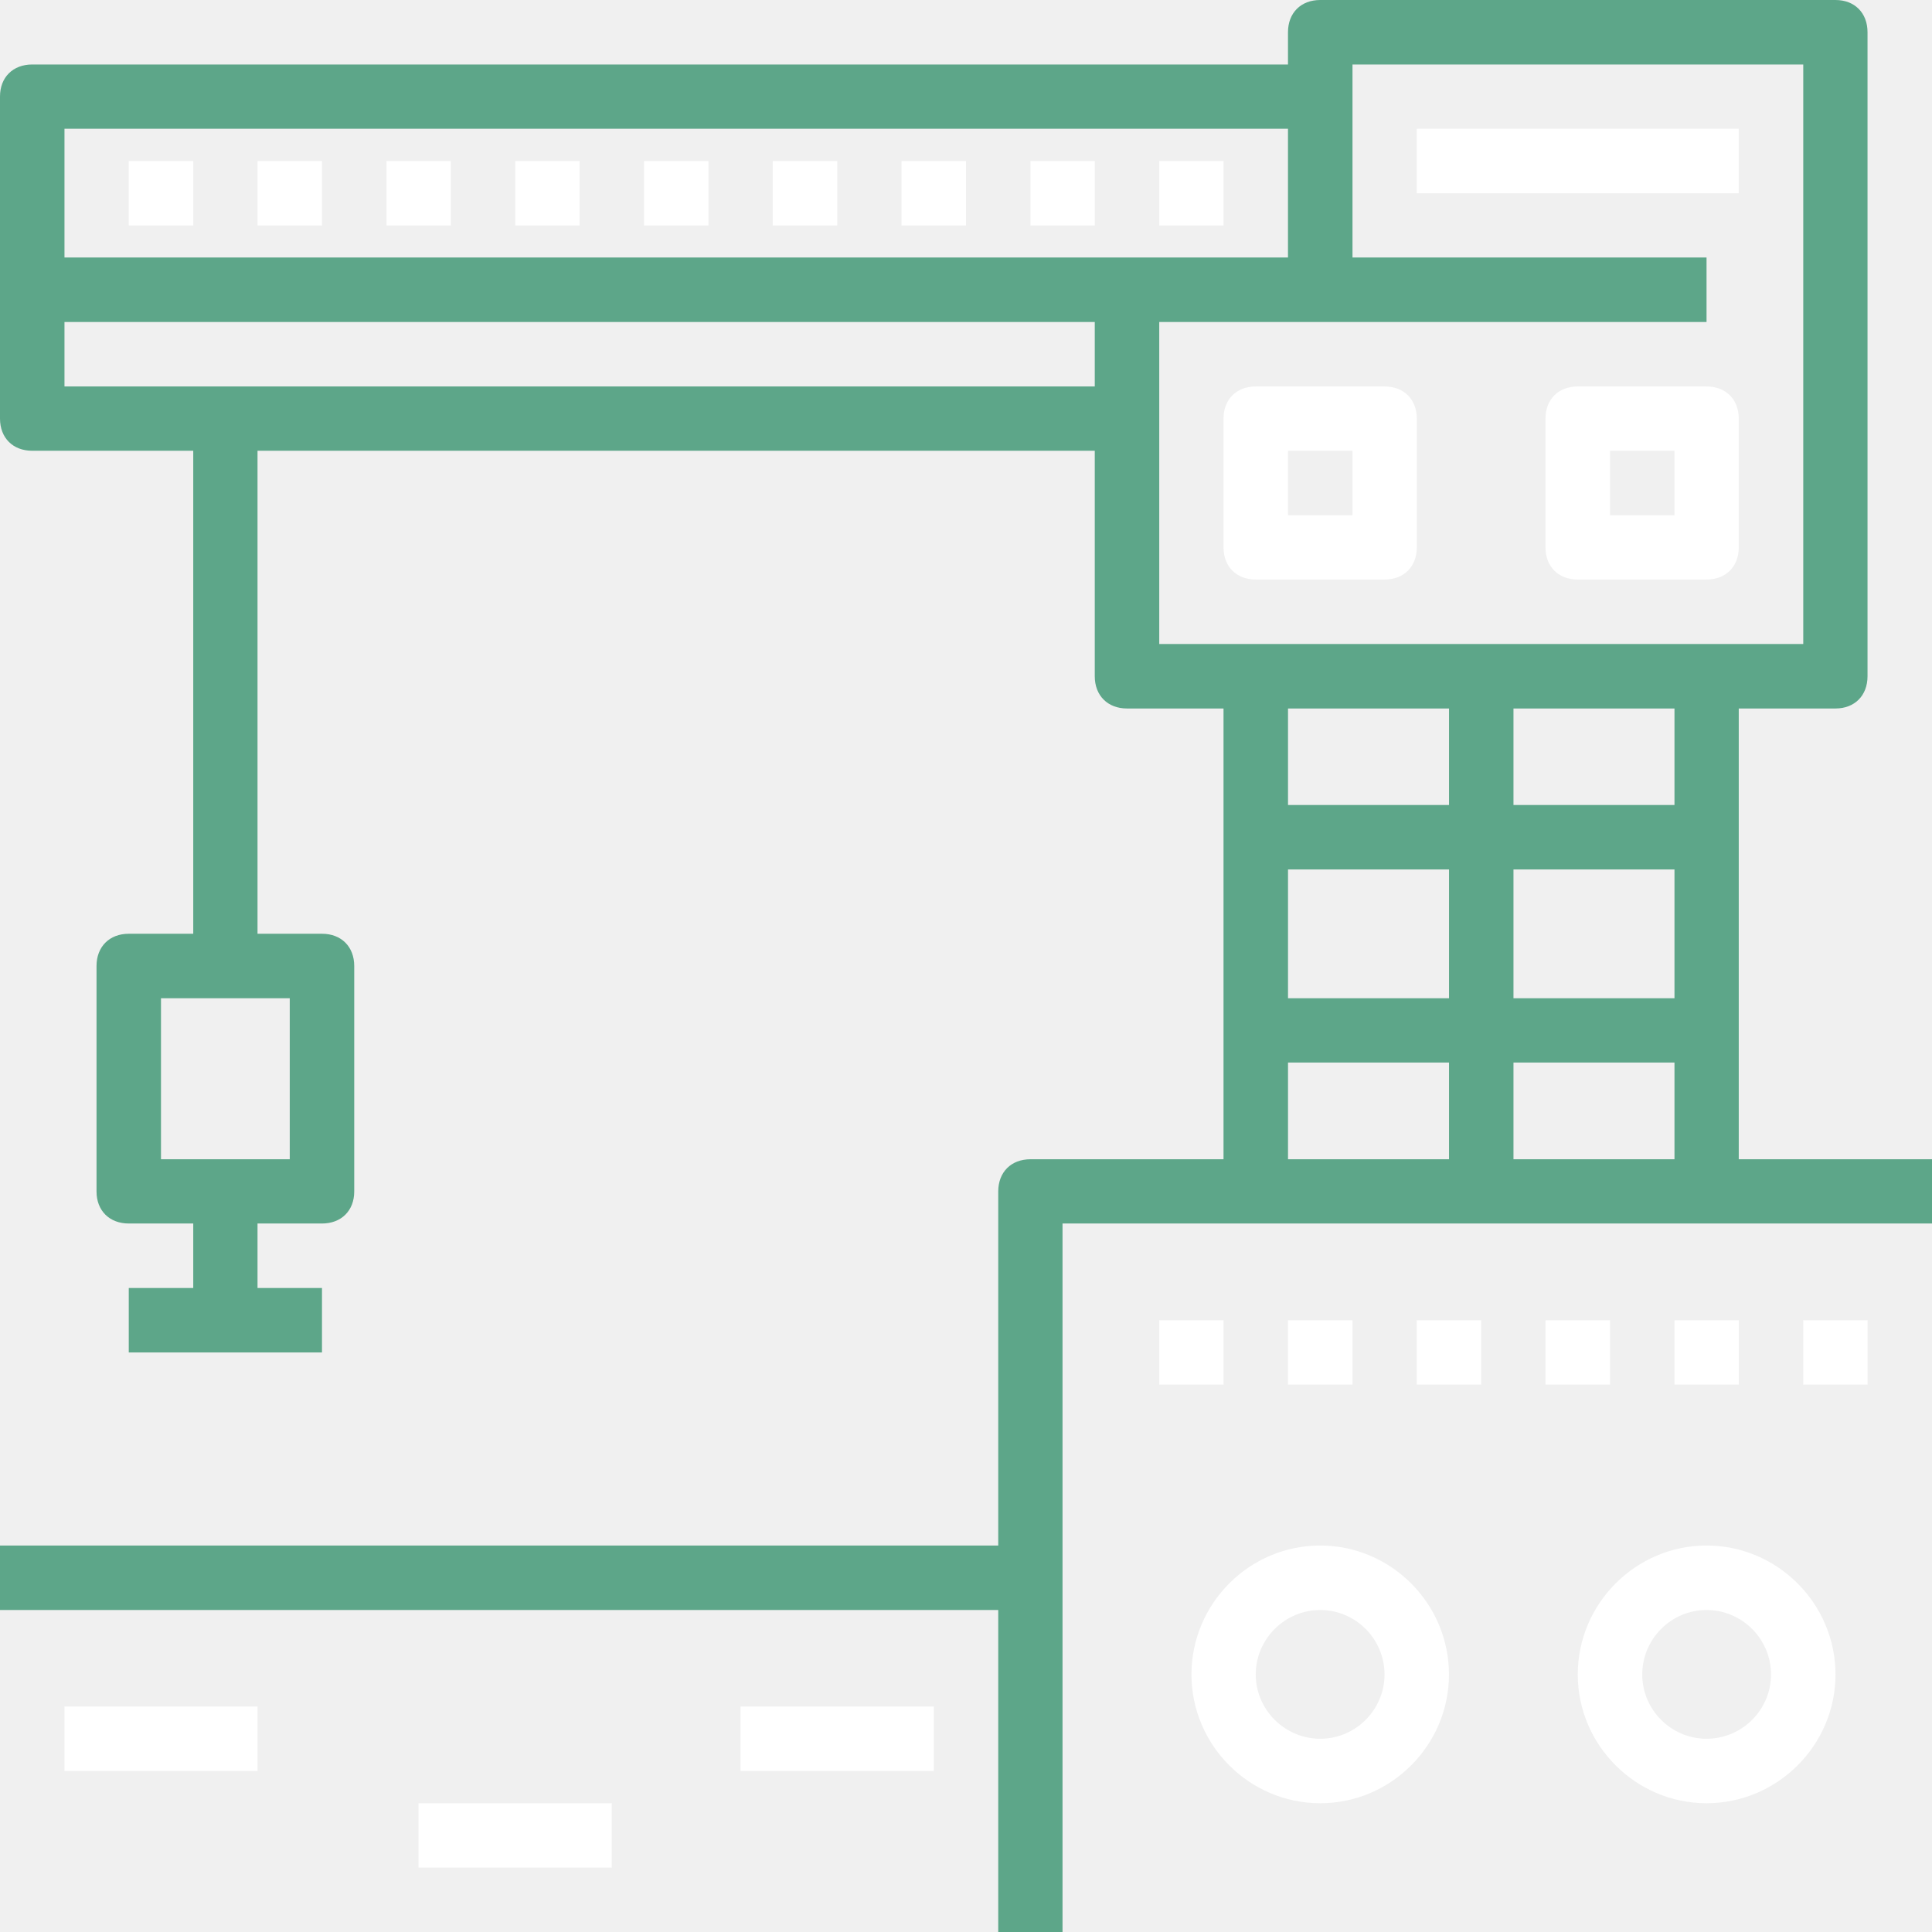
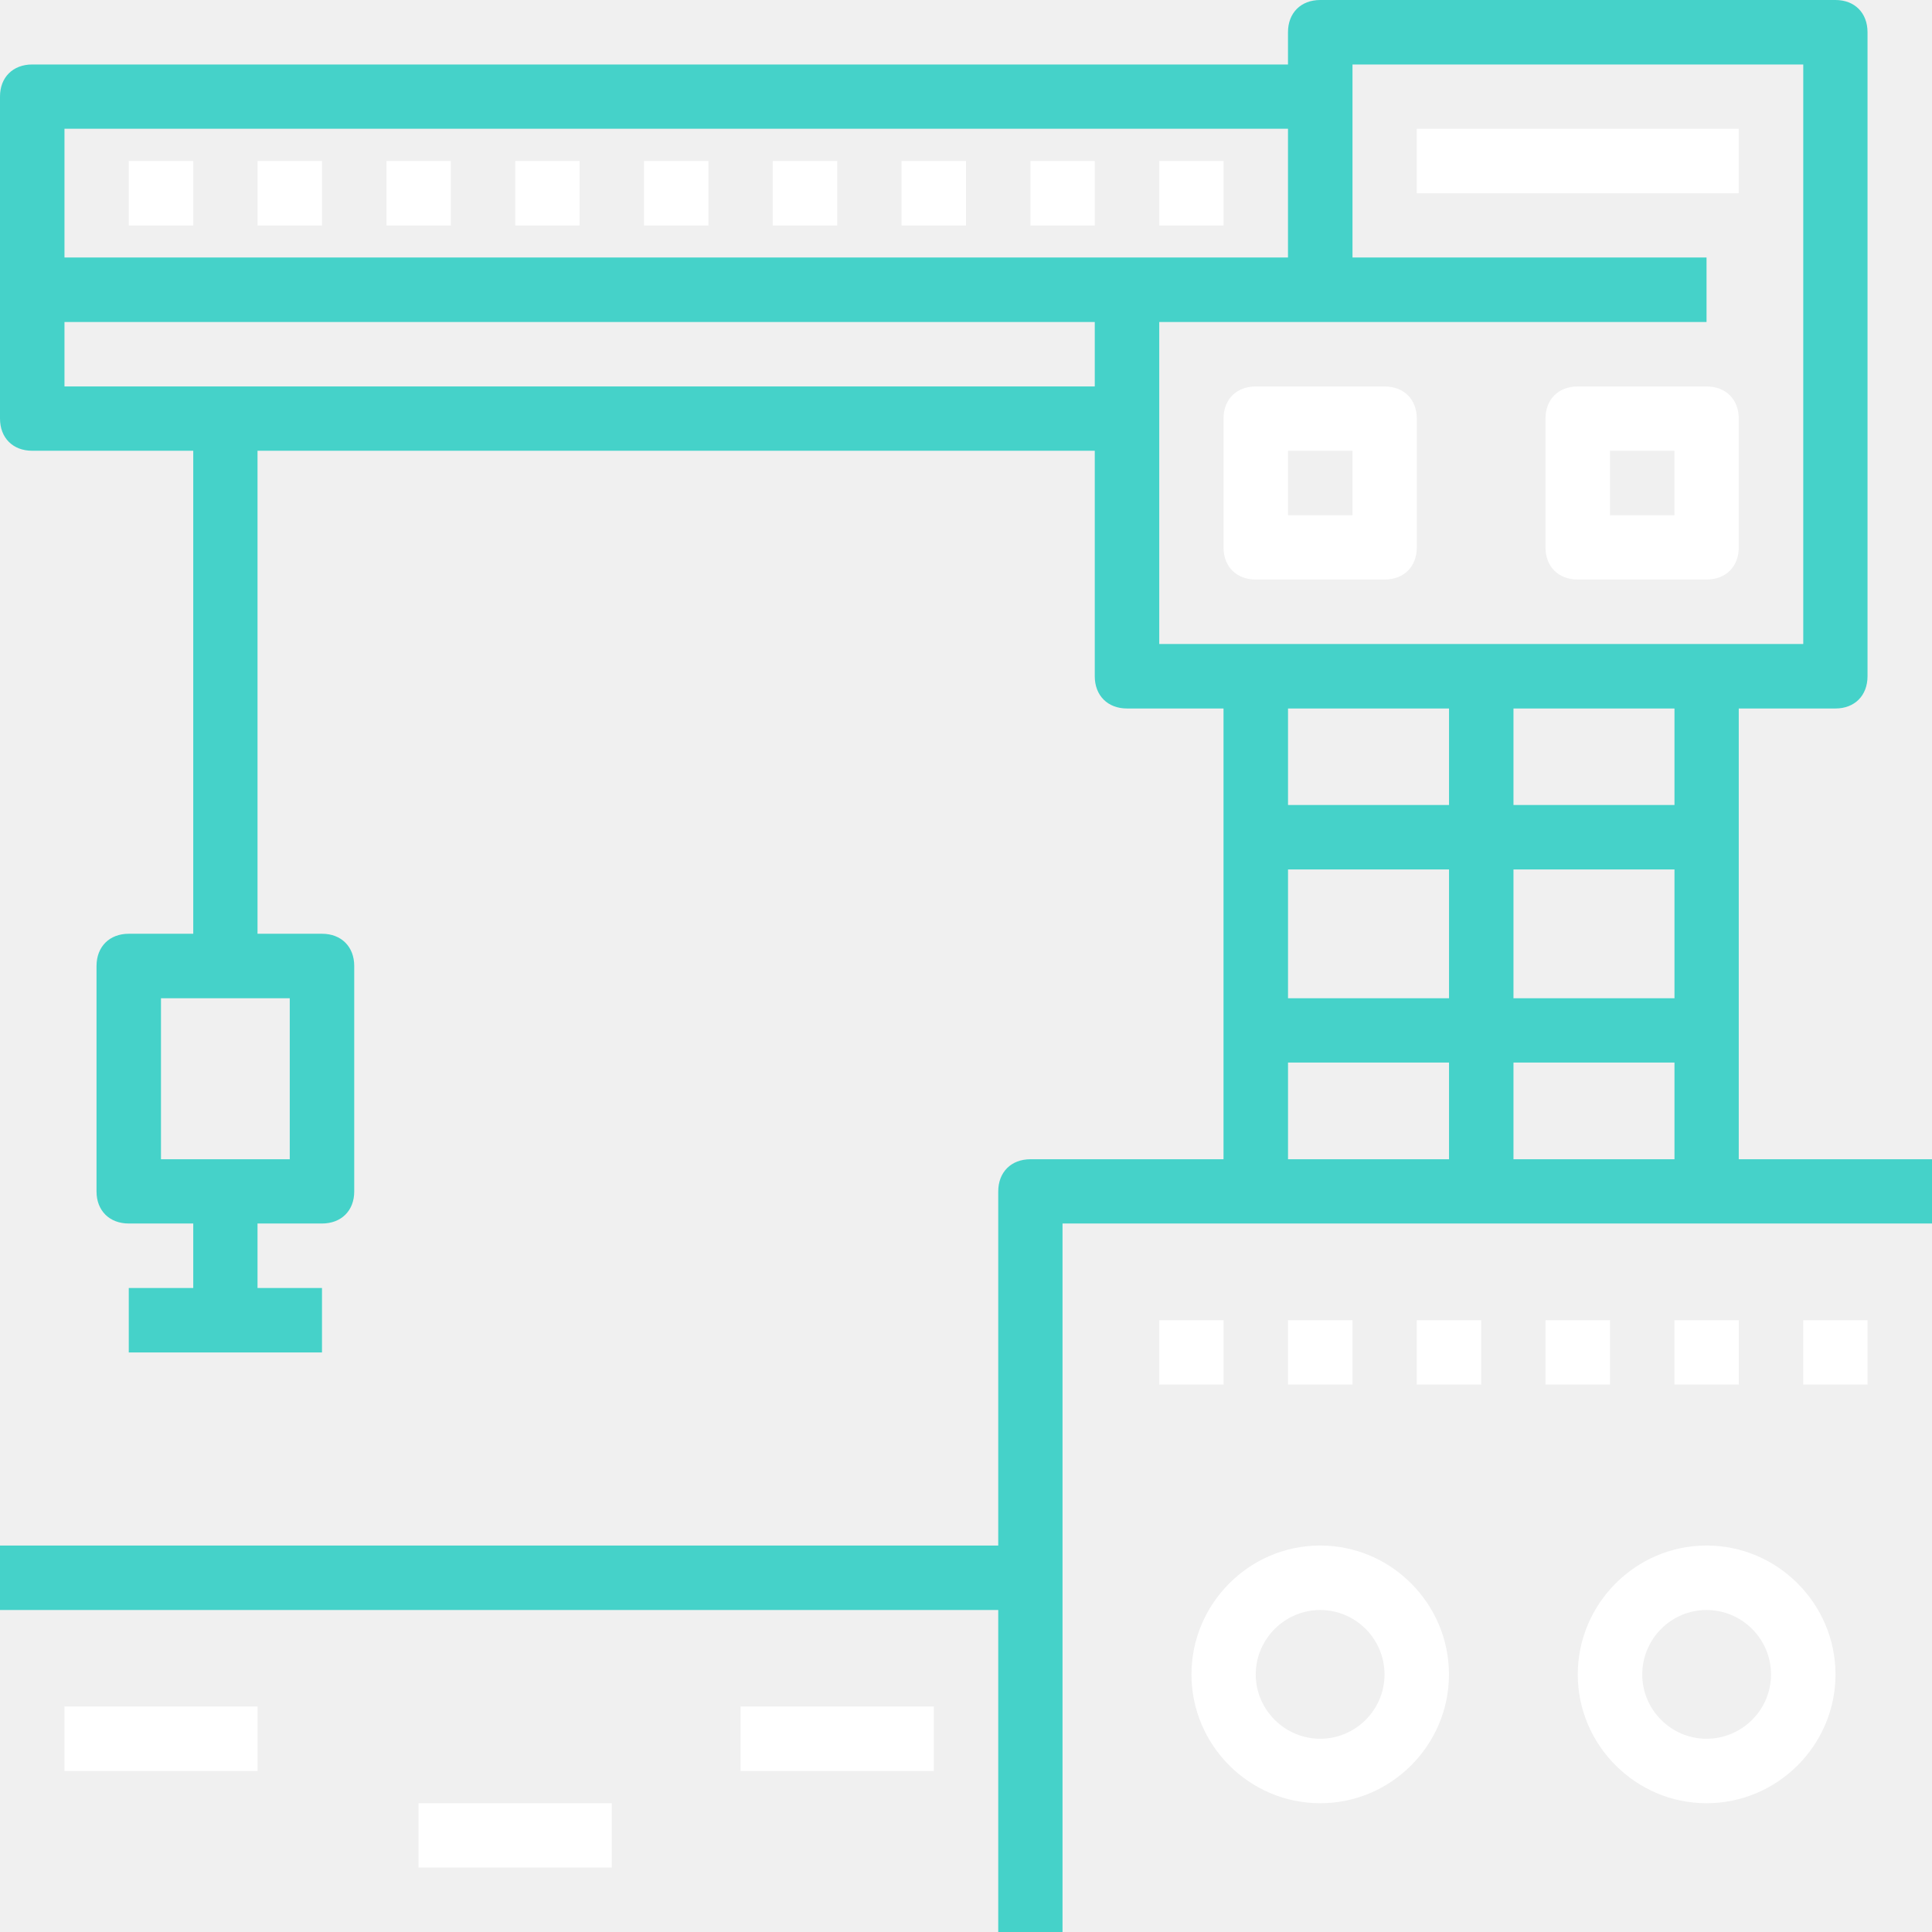
<svg xmlns="http://www.w3.org/2000/svg" width="80" height="80" viewBox="0 0 80 80" fill="none">
-   <path fill-rule="evenodd" clip-rule="evenodd" d="M71.998 48.002V29.337H76.003C76.797 29.337 77.33 28.802 77.33 28.002V1.335C77.33 0.533 76.797 0 76.003 0H54.668C53.867 0 53.333 0.533 53.333 1.335V2.67H1.335C0.533 2.67 0 3.203 0 3.997V17.33C0 18.132 0.533 18.665 1.335 18.665H8.002V38.665H5.332C4.532 38.665 3.997 39.2 3.997 40V49.337C3.997 50.13 4.532 50.663 5.332 50.663H8.002V53.333H5.332V56.003H13.333V53.333H10.663V50.663H13.333C14.133 50.663 14.668 50.13 14.668 49.337V40C14.668 39.2 14.133 38.665 13.333 38.665H10.663V18.665H45.332V28.002C45.332 28.802 45.867 29.337 46.667 29.337H50.663V48.002H42.67C41.868 48.002 41.335 48.535 41.335 49.337V63.997H0V66.667H41.335V80H43.997V50.663H80V48.002H71.998ZM6.666 48.002H11.998V41.335H6.666V48.002ZM53.334 41.335H60.001V36.003H53.334V41.335ZM62.67 41.335H69.337V36.003H62.67V41.335ZM62.67 33.333H69.337V29.337H62.67V33.333ZM2.67 10.663H53.333V5.332H2.67V10.663ZM2.67 16.003H45.332V13.333H2.67V16.003ZM48.002 17.33V13.333H70.664V10.663H56.004V2.67H74.669V26.667H48.002V17.33ZM53.334 33.333H60.001V29.337H53.334V33.333ZM53.334 48.002H60.001V43.997H53.334V48.002ZM62.67 48.002H69.337V43.997H62.67V48.002Z" fill="#5da689" />
+   <path fill-rule="evenodd" clip-rule="evenodd" d="M71.998 48.002V29.337H76.003C76.797 29.337 77.33 28.802 77.33 28.002V1.335C77.33 0.533 76.797 0 76.003 0H54.668C53.867 0 53.333 0.533 53.333 1.335V2.67H1.335C0.533 2.67 0 3.203 0 3.997V17.33C0 18.132 0.533 18.665 1.335 18.665H8.002V38.665H5.332C4.532 38.665 3.997 39.2 3.997 40V49.337C3.997 50.13 4.532 50.663 5.332 50.663H8.002V53.333H5.332V56.003H13.333V53.333H10.663V50.663H13.333C14.133 50.663 14.668 50.13 14.668 49.337V40C14.668 39.2 14.133 38.665 13.333 38.665H10.663V18.665H45.332V28.002C45.332 28.802 45.867 29.337 46.667 29.337H50.663V48.002H42.67C41.868 48.002 41.335 48.535 41.335 49.337V63.997H0V66.667H41.335V80H43.997V50.663H80V48.002H71.998ZM6.666 48.002H11.998V41.335H6.666V48.002ZM53.334 41.335H60.001V36.003H53.334V41.335ZM62.67 41.335H69.337V36.003H62.67V41.335ZM62.67 33.333H69.337V29.337H62.67V33.333ZM2.67 10.663H53.333V5.332H2.67V10.663ZM2.67 16.003H45.332V13.333H2.67V16.003ZM48.002 17.33V13.333H70.664V10.663H56.004V2.67H74.669V26.667H48.002V17.33ZM53.334 33.333H60.001V29.337H53.334V33.333ZM53.334 48.002H60.001V43.997H53.334V48.002ZM62.67 48.002H69.337V43.997H62.67V48.002Z" fill="#45d2c9" />
  <path fill-rule="evenodd" clip-rule="evenodd" d="M48.002 57.332H50.665V54.668H48.002V57.332Z" fill="white" />
  <path fill-rule="evenodd" clip-rule="evenodd" d="M53.334 57.332H56.004V54.668H53.334V57.332Z" fill="white" />
  <path fill-rule="evenodd" clip-rule="evenodd" d="M58.664 57.332H61.334V54.668H58.664V57.332Z" fill="white" />
  <path fill-rule="evenodd" clip-rule="evenodd" d="M63.996 57.332H66.666V54.668H63.996V57.332Z" fill="white" />
  <path fill-rule="evenodd" clip-rule="evenodd" d="M69.336 57.332H71.999V54.668H69.336V57.332Z" fill="white" />
  <path fill-rule="evenodd" clip-rule="evenodd" d="M74.668 57.332H77.331V54.668H74.668V57.332Z" fill="white" />
  <path fill-rule="evenodd" clip-rule="evenodd" d="M5.332 9.337H8.002V6.667H5.332V9.337Z" fill="white" />
  <path fill-rule="evenodd" clip-rule="evenodd" d="M10.664 9.337H13.334V6.667H10.664V9.337Z" fill="white" />
  <path fill-rule="evenodd" clip-rule="evenodd" d="M16.004 9.337H18.667V6.667H16.004V9.337Z" fill="white" />
  <path fill-rule="evenodd" clip-rule="evenodd" d="M21.336 9.337H23.999V6.667H21.336V9.337Z" fill="white" />
  <path fill-rule="evenodd" clip-rule="evenodd" d="M26.666 9.337H29.336V6.667H26.666V9.337Z" fill="white" />
  <path fill-rule="evenodd" clip-rule="evenodd" d="M31.998 9.337H34.668V6.667H31.998V9.337Z" fill="white" />
  <path fill-rule="evenodd" clip-rule="evenodd" d="M37.33 9.337H40V6.667H37.33V9.337Z" fill="white" />
  <path fill-rule="evenodd" clip-rule="evenodd" d="M42.67 9.337H45.333V6.667H42.67V9.337Z" fill="white" />
  <path fill-rule="evenodd" clip-rule="evenodd" d="M48.002 9.337H50.665V6.667H48.002V9.337Z" fill="white" />
  <path fill-rule="evenodd" clip-rule="evenodd" d="M57.331 23.997C58.132 23.997 58.666 23.463 58.666 22.67V17.33C58.666 16.537 58.132 16.003 57.331 16.003H51.999C51.199 16.003 50.664 16.537 50.664 17.33V22.67C50.664 23.463 51.199 23.997 51.999 23.997H57.331ZM53.334 21.335H56.004V18.665H53.334V21.335Z" fill="white" />
  <path fill-rule="evenodd" clip-rule="evenodd" d="M65.331 23.997H70.663C71.464 23.997 71.998 23.463 71.998 22.67V17.33C71.998 16.537 71.464 16.003 70.663 16.003H65.331C64.531 16.003 63.996 16.537 63.996 17.33V22.67C63.996 23.463 64.531 23.997 65.331 23.997ZM66.666 21.335H69.336V18.665H66.666V21.335Z" fill="white" />
  <path fill-rule="evenodd" clip-rule="evenodd" d="M58.664 8.002H71.997V5.332H58.664V8.002Z" fill="white" />
  <path fill-rule="evenodd" clip-rule="evenodd" d="M54.668 63.997C51.731 63.997 49.336 66.4 49.336 69.337C49.336 72.265 51.731 74.668 54.668 74.668C57.598 74.668 59.999 72.265 59.999 69.337C59.999 66.4 57.598 63.997 54.668 63.997ZM54.668 71.998C53.203 71.998 51.998 70.8 51.998 69.337C51.998 67.865 53.203 66.667 54.668 66.667C56.133 66.667 57.33 67.865 57.33 69.337C57.33 70.8 56.133 71.998 54.668 71.998Z" fill="white" />
  <path fill-rule="evenodd" clip-rule="evenodd" d="M70.664 63.997C67.735 63.997 65.332 66.4 65.332 69.337C65.332 72.265 67.735 74.668 70.664 74.668C73.6 74.668 76.004 72.265 76.004 69.337C76.004 66.4 73.6 63.997 70.664 63.997ZM70.664 71.998C69.2 71.998 68.002 70.8 68.002 69.337C68.002 67.865 69.2 66.667 70.664 66.667C72.135 66.667 73.334 67.865 73.334 69.337C73.334 70.8 72.135 71.998 70.664 71.998Z" fill="white" />
  <path fill-rule="evenodd" clip-rule="evenodd" d="M30.664 73.333H38.666V70.663H30.664V73.333Z" fill="white" />
  <path fill-rule="evenodd" clip-rule="evenodd" d="M2.67 73.333H10.665V70.663H2.67V73.333Z" fill="white" />
  <path fill-rule="evenodd" clip-rule="evenodd" d="M17.33 77.332H25.332V74.668H17.33V77.332Z" fill="white" />
</svg>
